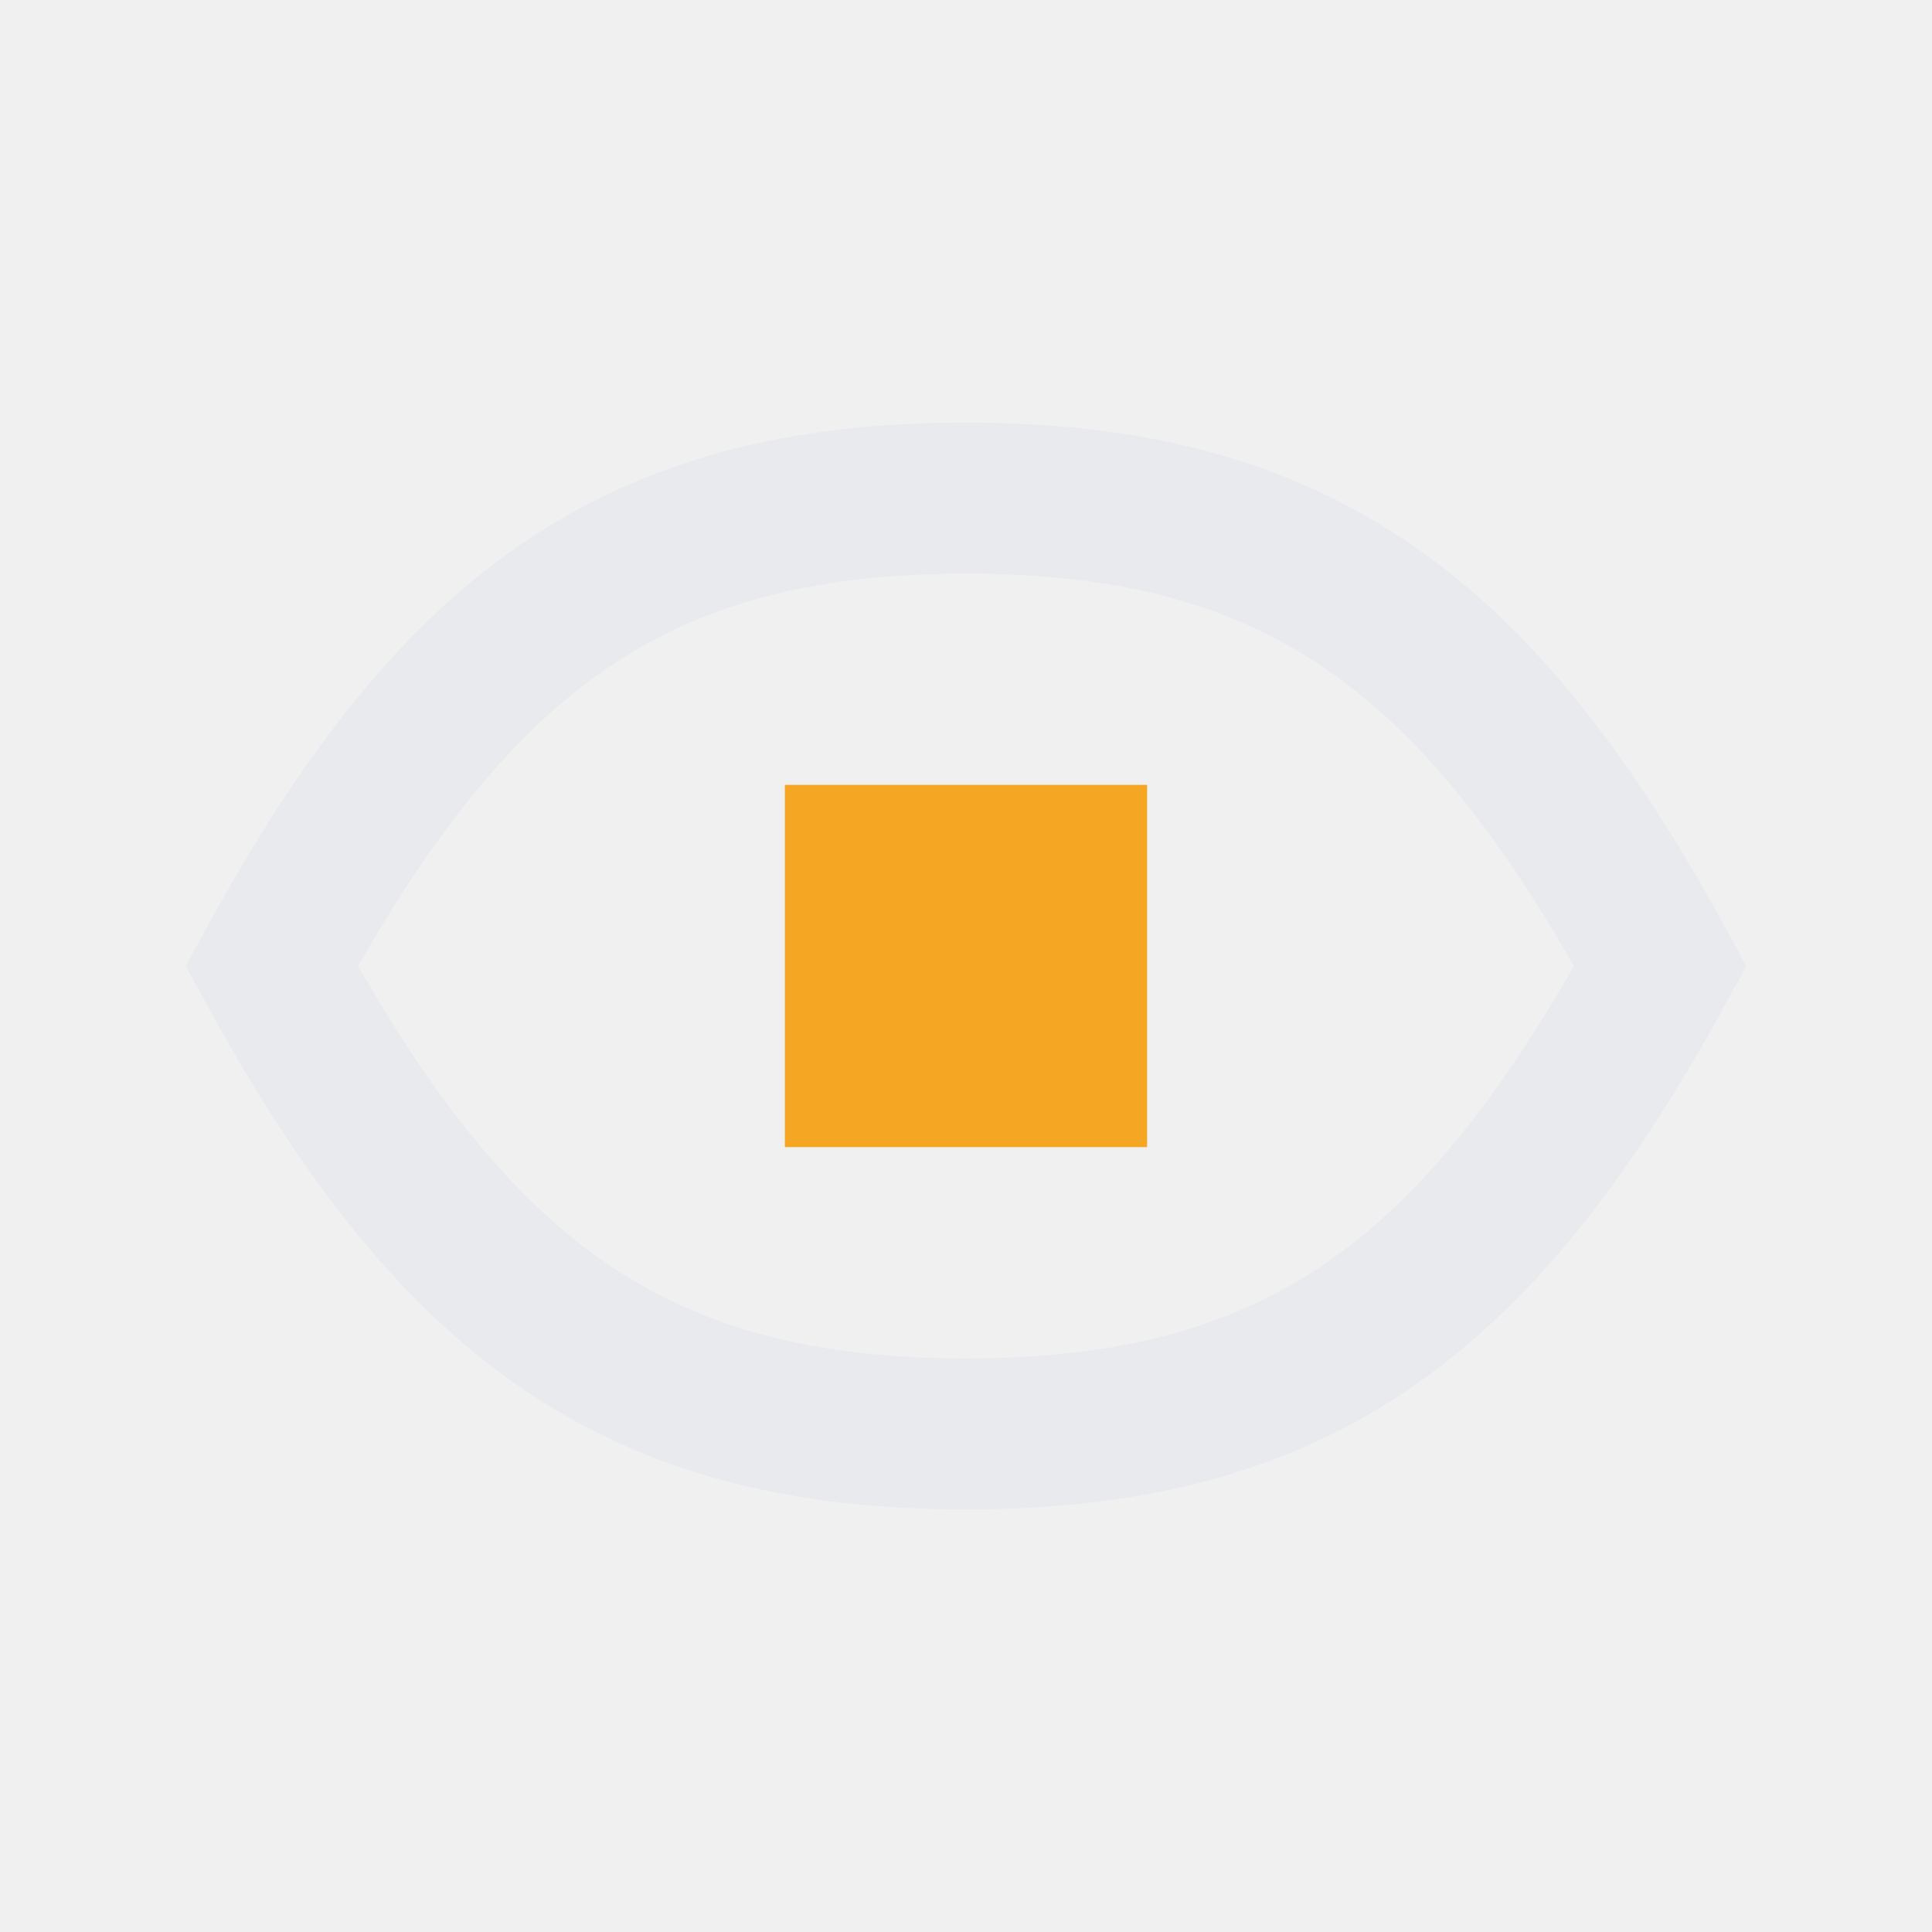
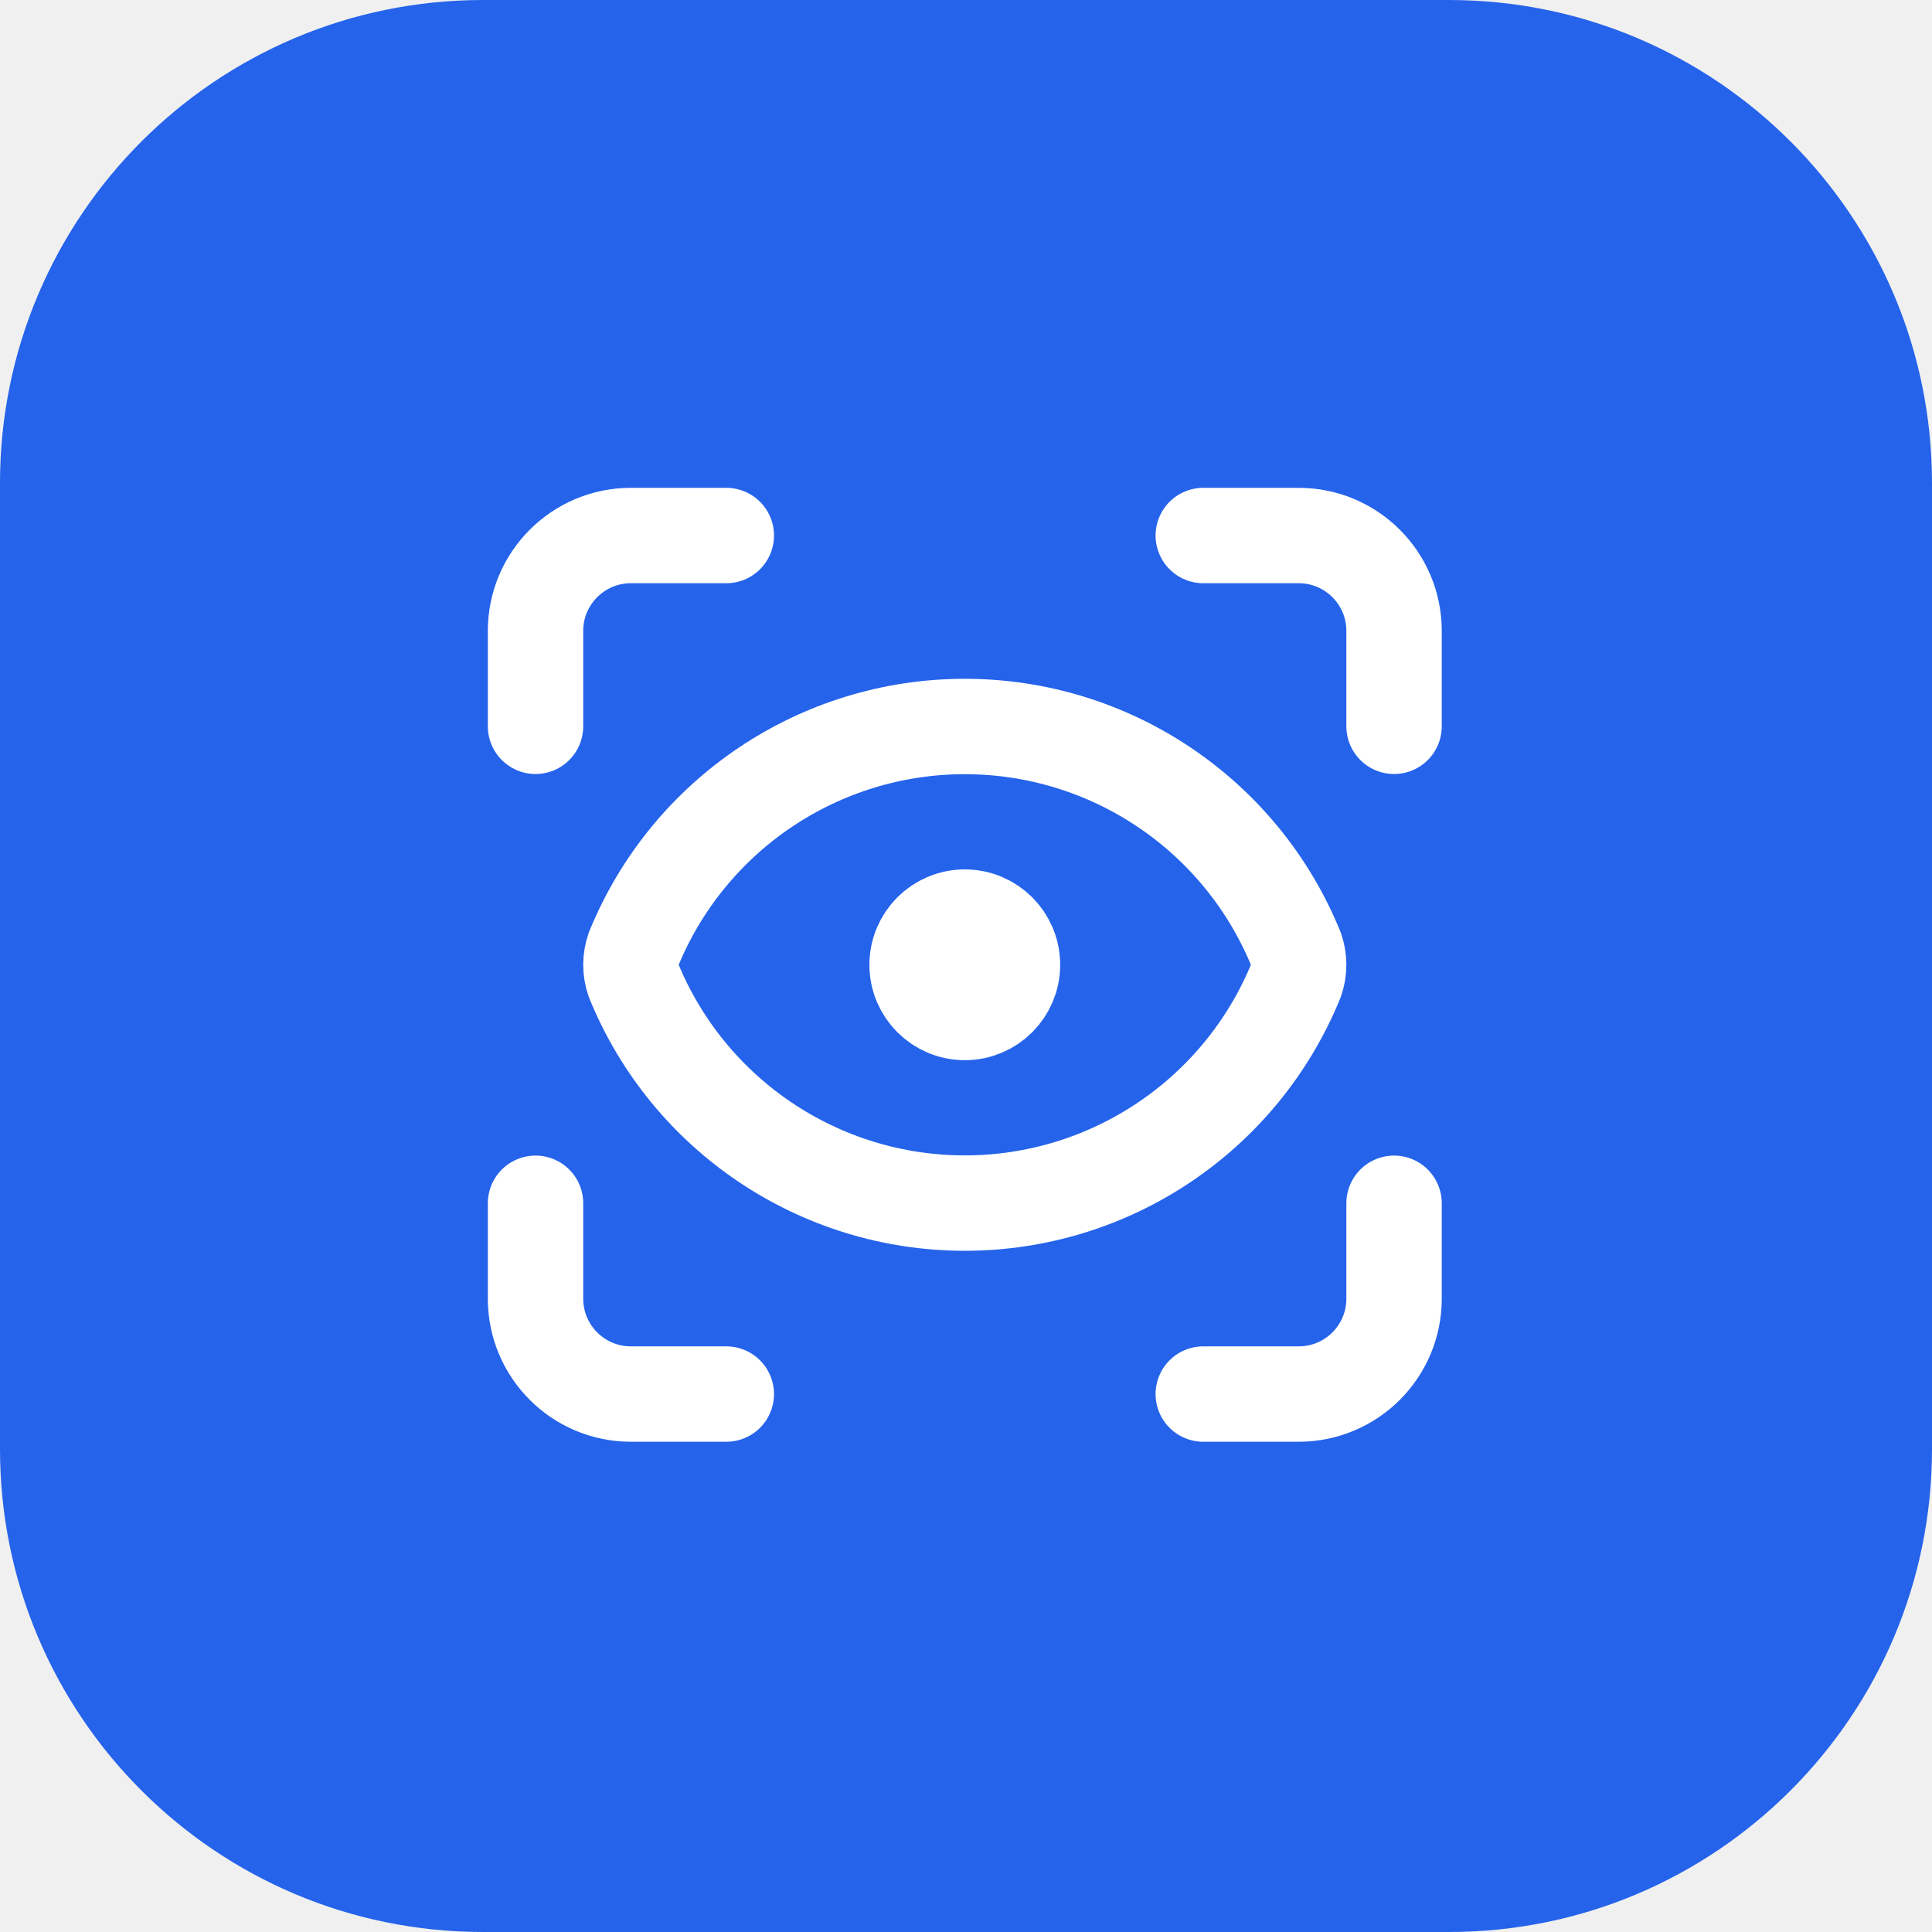
<svg xmlns="http://www.w3.org/2000/svg" viewBox="0 0 32 32" width="32" height="32">
-   <path fill="none" stroke="#e8eaed" stroke-width="2.5" stroke-linecap="round" d="M4.5 16C7.5 10.5 10.5 8.25 16 8.25s8.5 2.25 11.5 7.75C24.5 21.5 21.5 23.75 16 23.75S7.5 21.5 4.5 16z" />
-   <rect x="13" y="13" width="6" height="6" fill="#f5a623" />
+   <rect width="32" height="32" rx="8" fill="#2563eb" />
+   <g fill="none" stroke="#fff" stroke-width="2" stroke-linecap="round" stroke-linejoin="round" transform="translate(6.5 6.5) scale(0.79)">
+     <path d="M3 7V5a2 2 0 0 1 2-2h2" />
+     <path d="M17 3h2a2 2 0 0 1 2 2v2" />
+     <path d="M21 17v2a2 2 0 0 1-2 2h-2" />
+     <path d="M7 21H5a2 2 0 0 1-2-2v-2" />
+     <circle cx="12" cy="12" r="1" />
+     <path d="M18.944 12.33a1 1 0 0 0 0-.66 7.5 7.5 0 0 0-13.888 0 1 1 0 0 0 0 .66 7.5 7.5 0 0 0 13.888 0" />
+   </g>
</svg>
